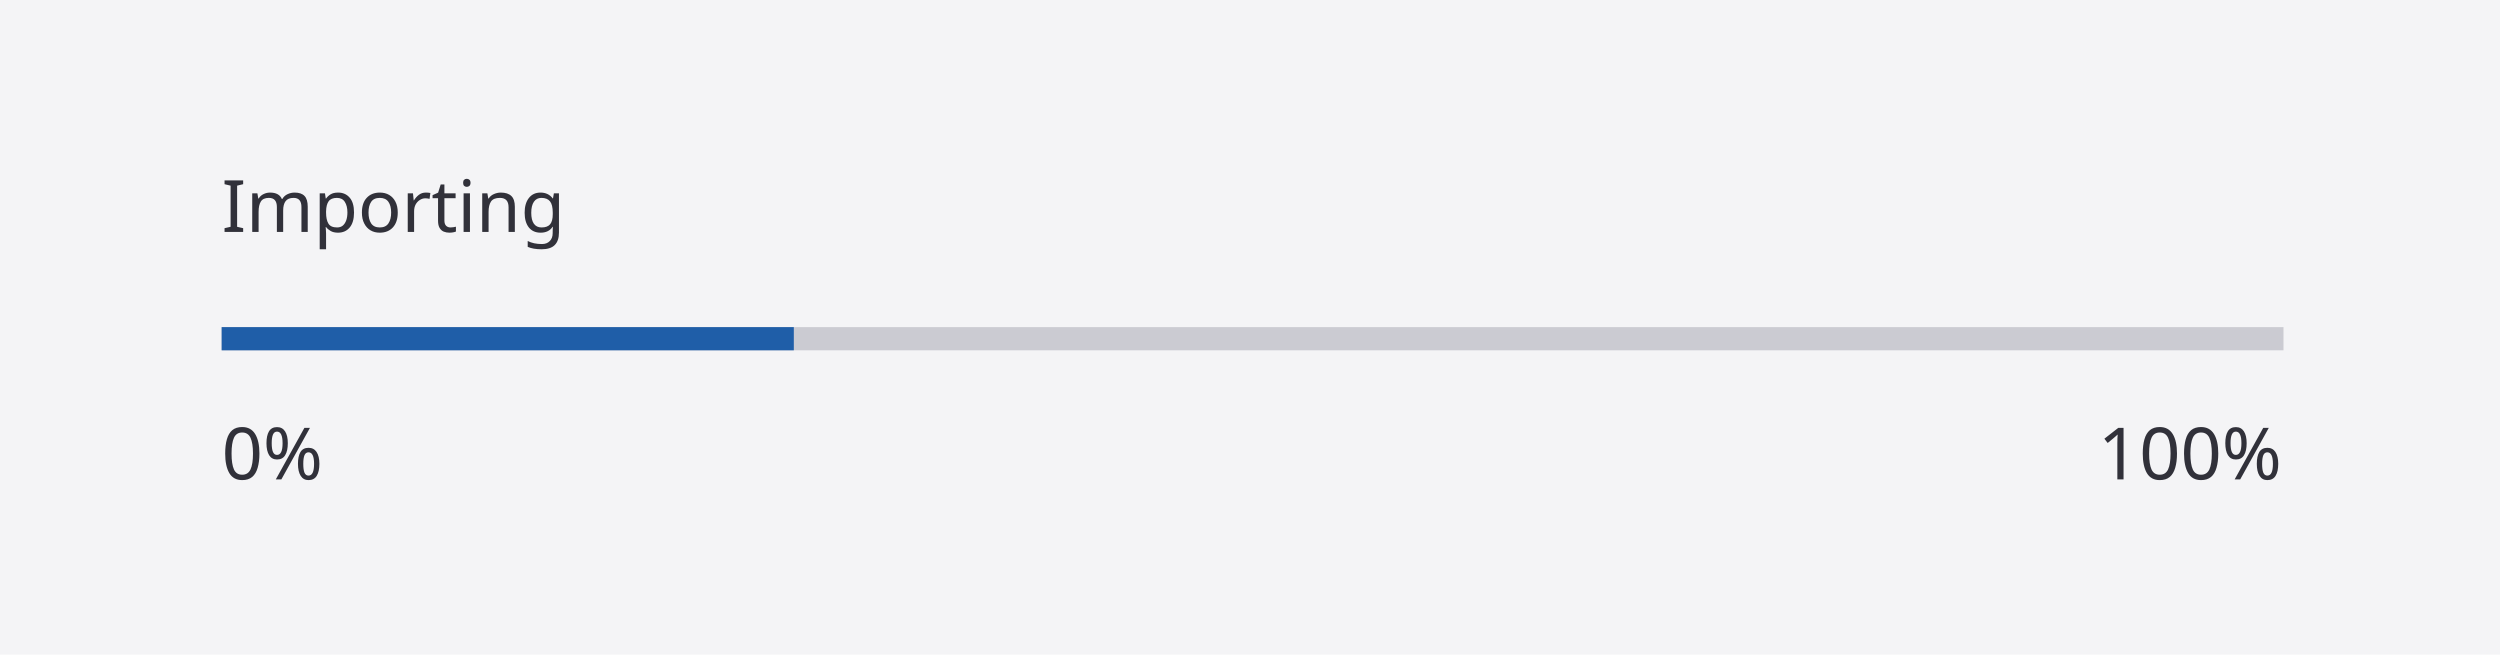
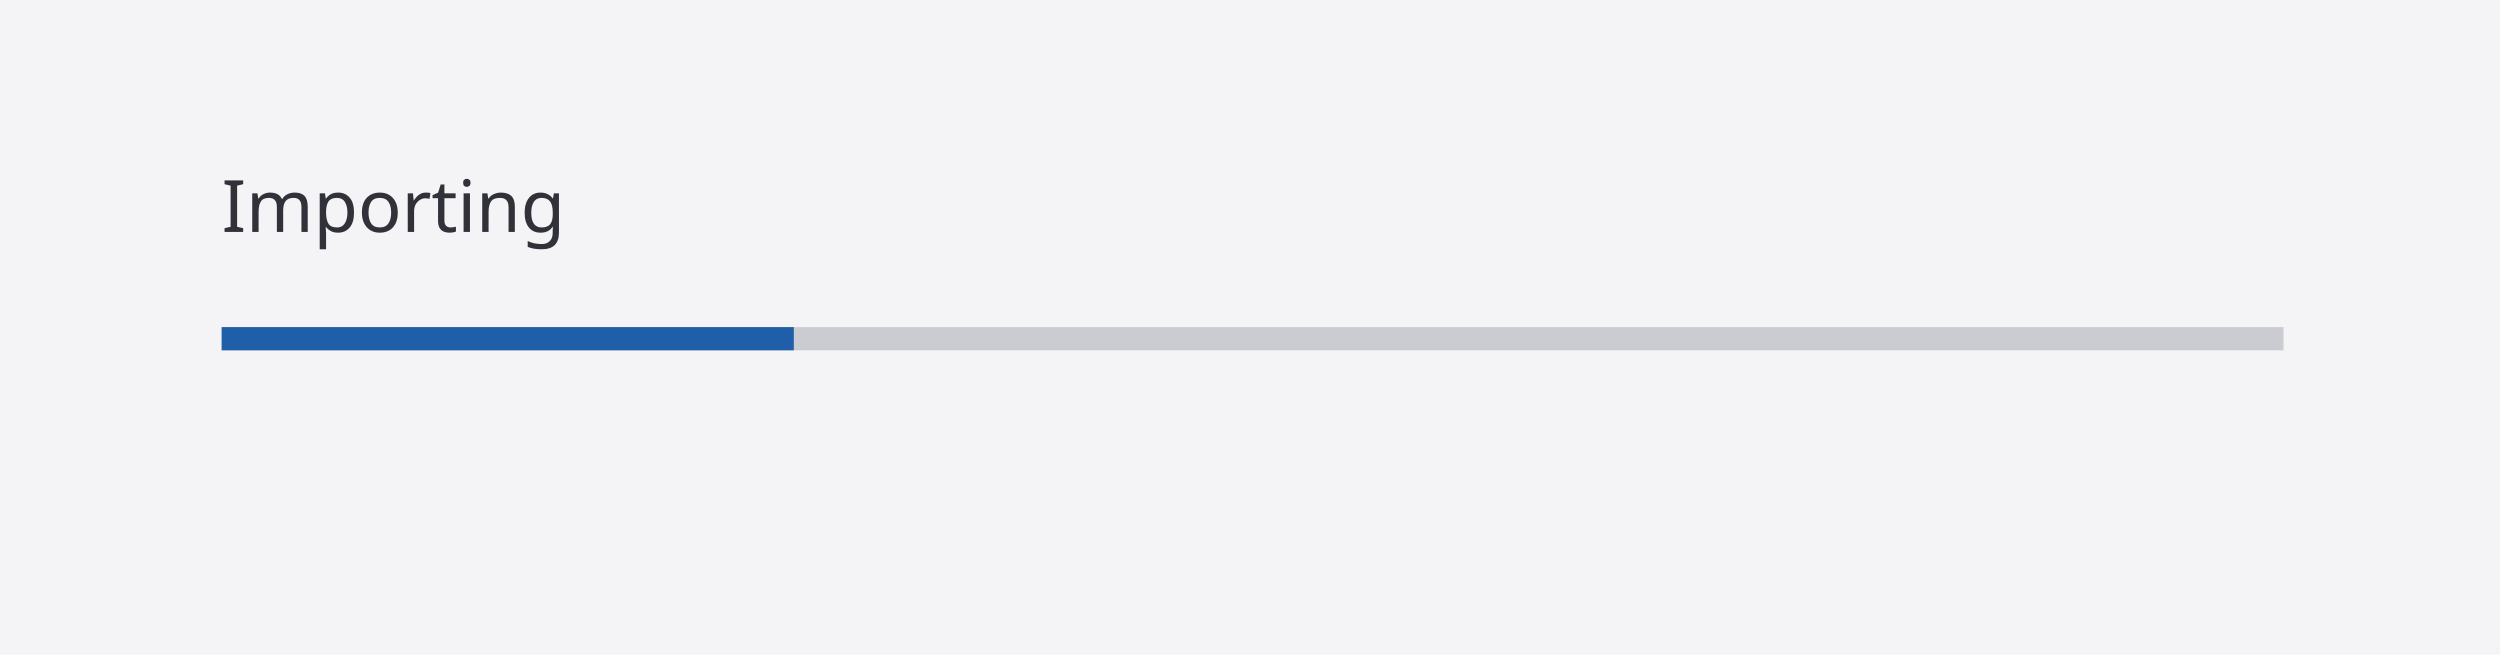
<svg xmlns="http://www.w3.org/2000/svg" width="485" height="127" viewBox="0 0 485 127">
  <defs>
    <clipPath id="clip-progress-bar_label_dont">
      <rect width="485" height="127" />
    </clipPath>
  </defs>
  <g id="progress-bar_label_dont" clip-path="url(#clip-progress-bar_label_dont)">
    <rect width="485" height="127" fill="#f4f4f6" />
-     <g id="Determinate_Progress_Bar_4" data-name="Determinate Progress Bar – 4" transform="translate(43 30)">
+     <g id="Component_4" data-name="Component 4" transform="translate(43 30)">
      <path id="Path_8073" data-name="Path 8073" d="M0,0H400V4.5H0Z" transform="translate(0 33.46)" fill="#cbcbd2" />
      <path id="Path_8074" data-name="Path 8074" d="M0,0H111V4.5H0Z" transform="translate(0 33.46)" fill="#1f5ea8" />
      <g id="Group_7428" data-name="Group 7428" transform="translate(0 -257.24)">
        <text id="Importing" transform="translate(0 272.24)" fill="#31313a" font-size="14" font-family="SegoeUI, Segoe UI">
          <tspan x="0" y="0">Importing</tspan>
        </text>
      </g>
-       <g id="Group_7429" data-name="Group 7429" transform="translate(0 -257.24)">
-         <text id="_0_" data-name="0%" transform="translate(0 320.24)" fill="#31313a" font-size="14" font-family="SegoeUI, Segoe UI">
-           <tspan x="0" y="0">0%</tspan>
-         </text>
-       </g>
-       <g id="Group_7430" data-name="Group 7430" transform="translate(0 -257.24)">
-         <text id="_100_" data-name="100%" transform="translate(364 320.24)" fill="#31313a" font-size="14" font-family="SegoeUI, Segoe UI">
-           <tspan x="0" y="0">100%</tspan>
-         </text>
-       </g>
    </g>
  </g>
</svg>
